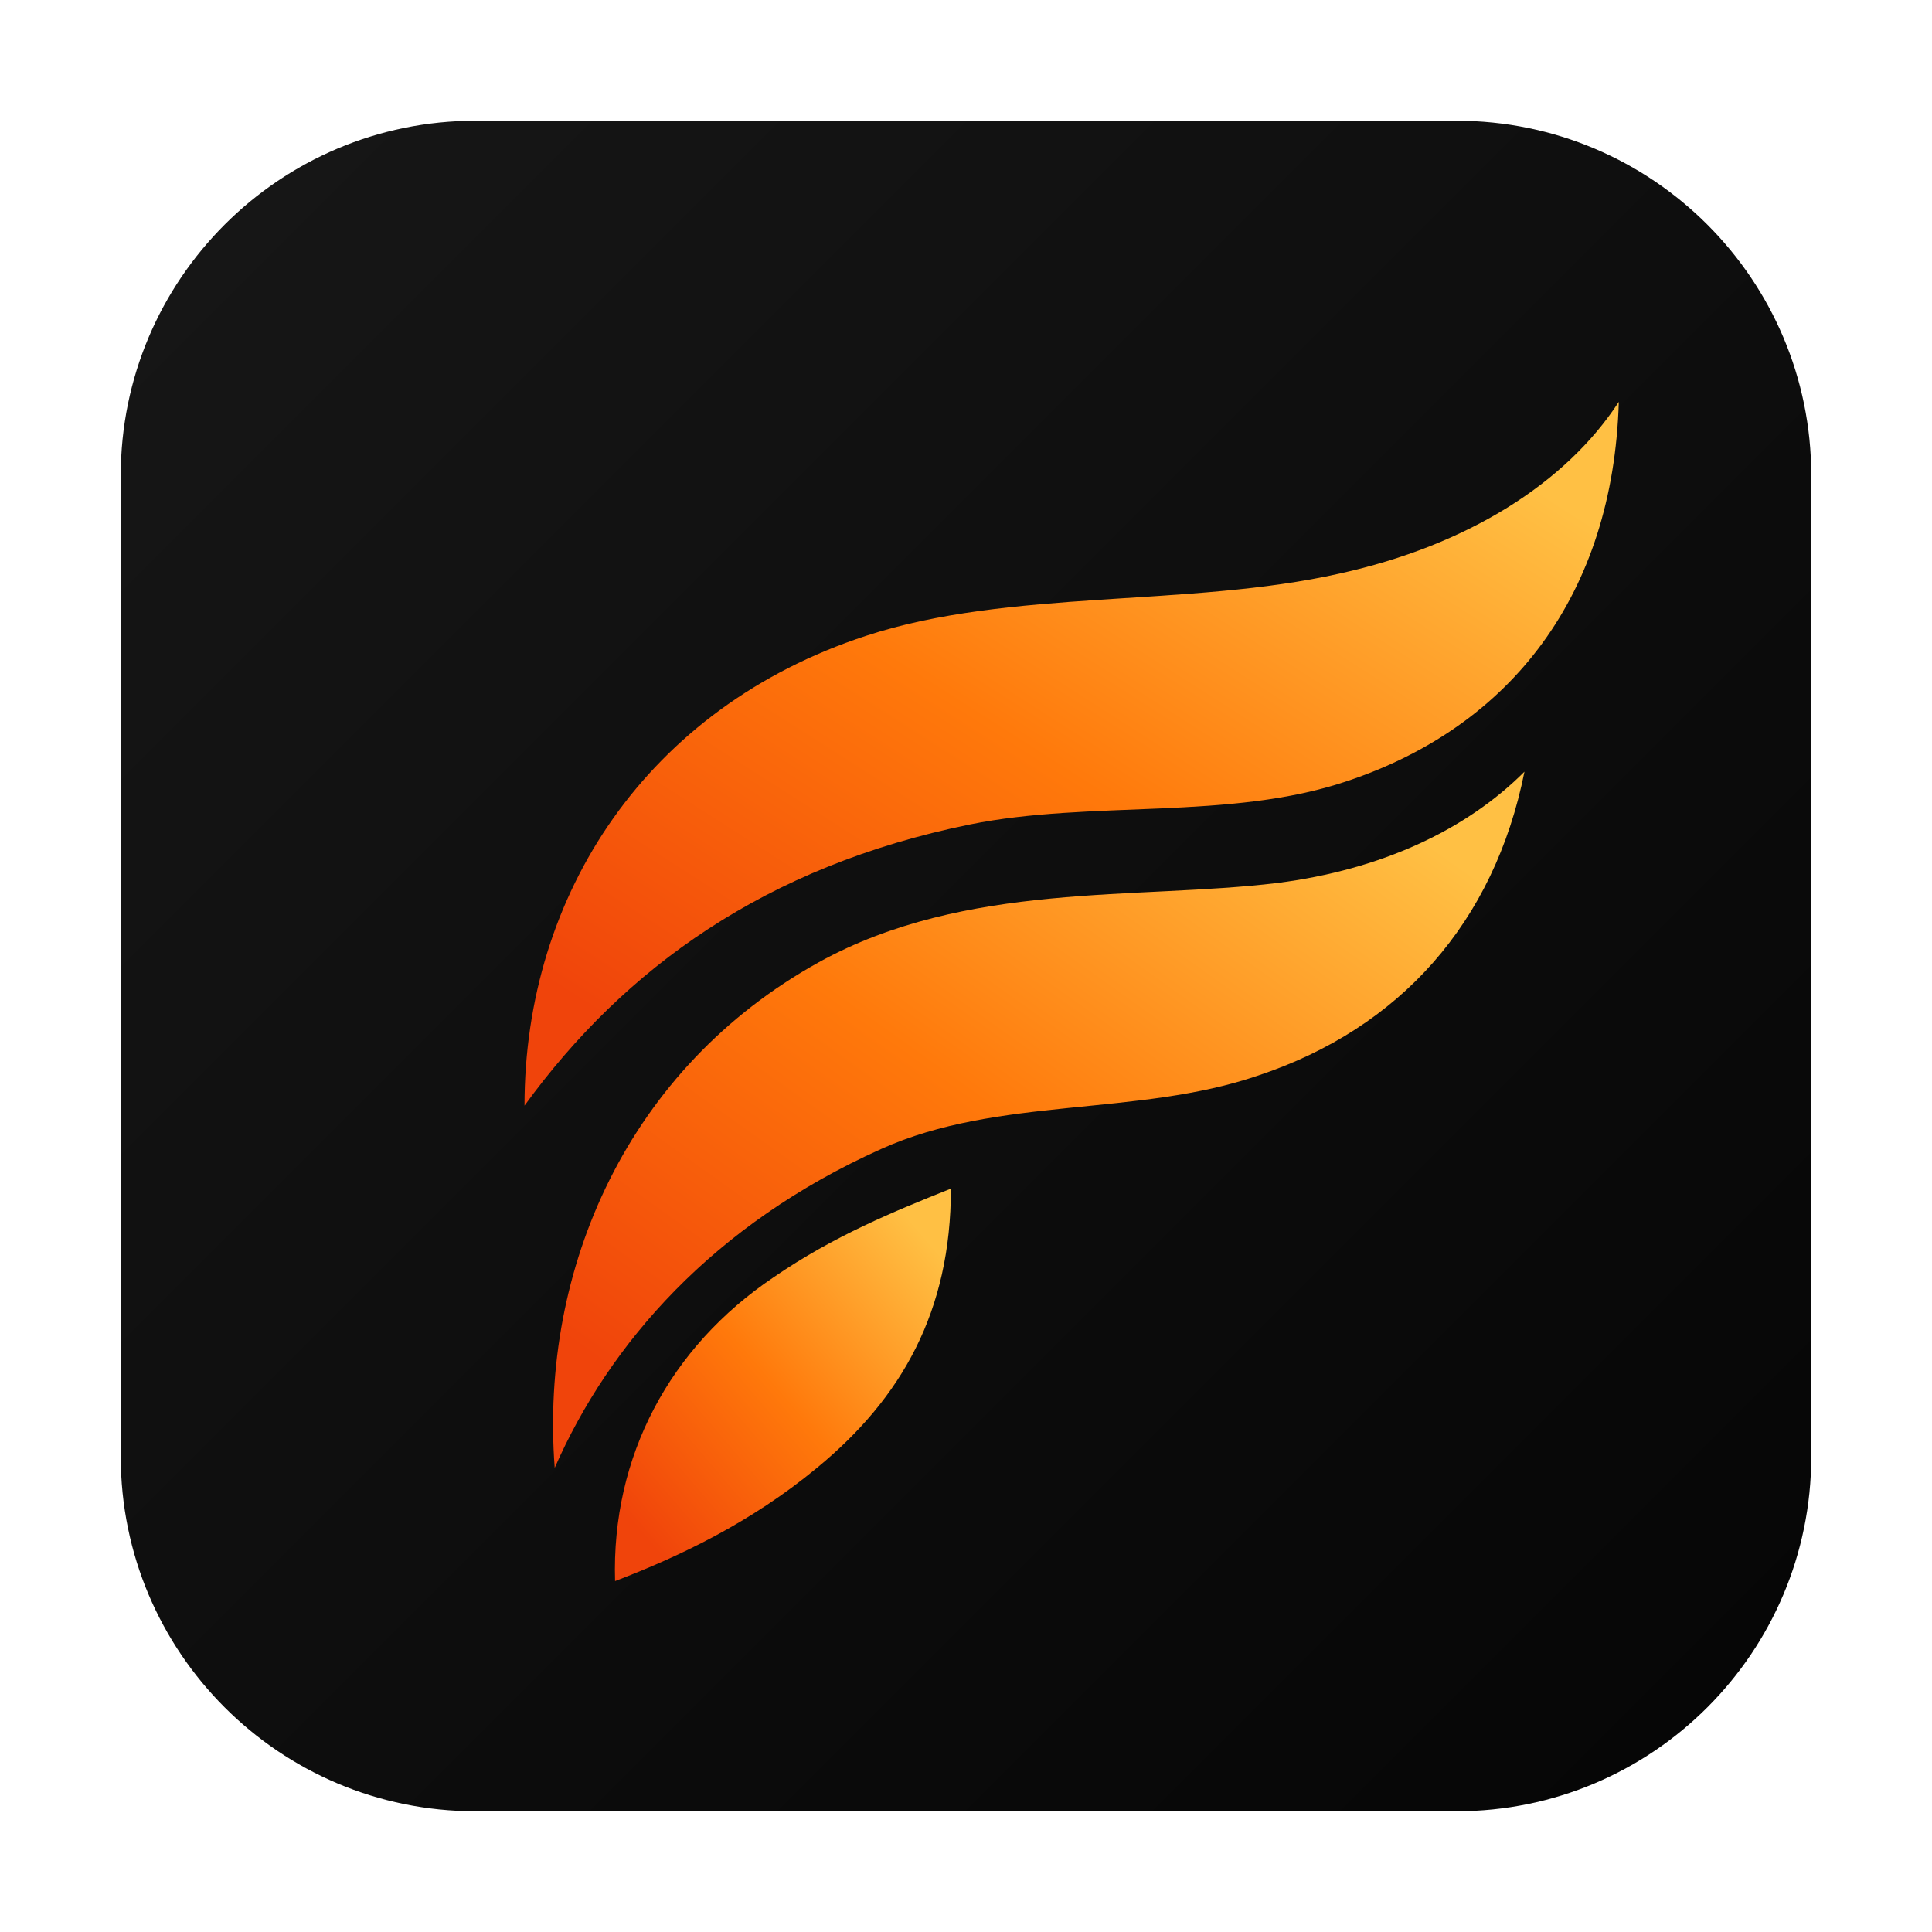
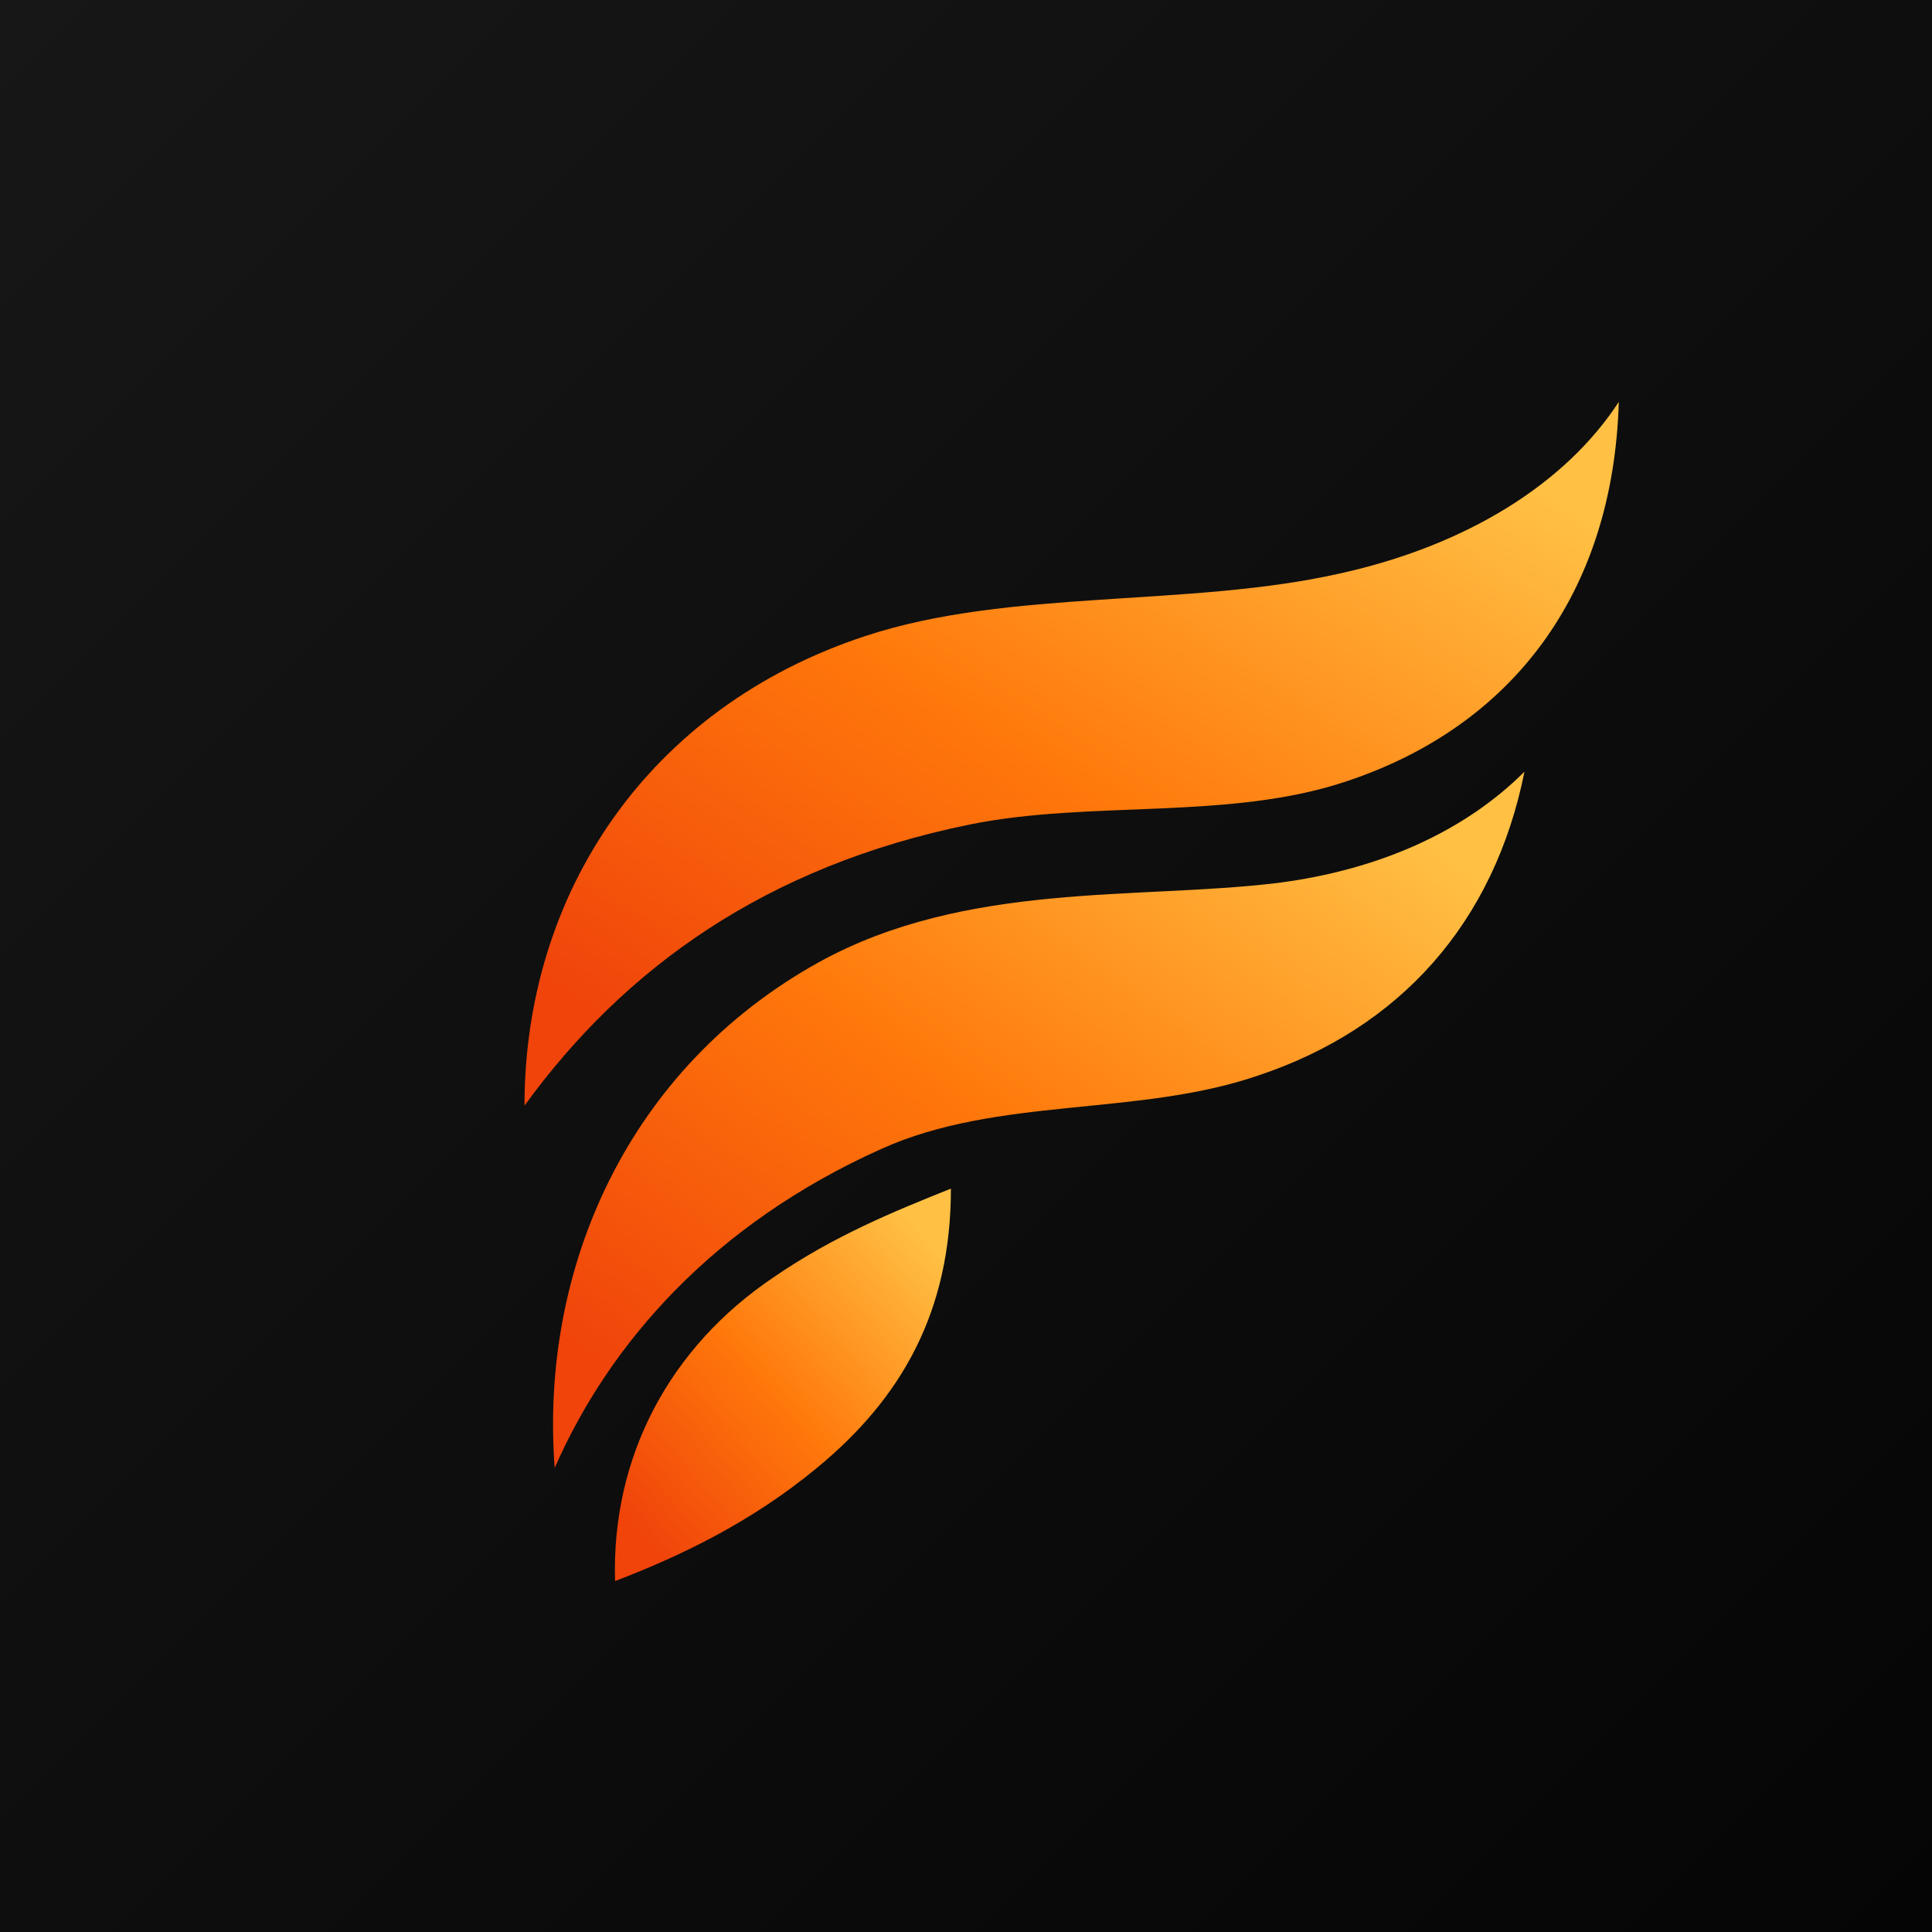
<svg xmlns="http://www.w3.org/2000/svg" width="1024" height="1024" viewBox="0 0 1024 1024" role="img" aria-labelledby="title desc">
  <defs>
    <linearGradient id="tile" x1="0" y1="0" x2="1" y2="1">
      <stop offset="0" stop-color="#171717" />
      <stop offset="1" stop-color="#050505" />
    </linearGradient>
    <linearGradient id="orange" x1="0.1" y1="0.9" x2="0.9" y2="0.1">
      <stop offset="0" stop-color="#f0440b" />
      <stop offset="0.48" stop-color="#ff790b" />
      <stop offset="1" stop-color="#ffc044" />
    </linearGradient>
  </defs>
-   <rect x="64" y="64" width="896" height="896" rx="188" fill="url(#tile)" />
+   <rect width="1024" height="1024" fill="url(#tile)" />
  <g fill="url(#orange)">
-     <path d="M278 586       C278 474 343 375 459 337       C535 312 630 322 710 304       C778 289 830 256 858 213       C855 315 801 385 714 414       C652 435 578 424 514 437       C406 459 331 513 278 586Z" />
-     <path d="M294 778       C286 672 333 566 434 510       C512 467 603 477 677 468       C732 461 777 440 808 409       C792 489 742 545 667 570       C603 592 529 581 467 609       C378 649 323 712 294 778Z" />
-     <path d="M326 838       C324 772 355 714 410 677       C442 655 474 642 504 630       C504 695 478 741 433 778       C398 807 360 825 326 838Z" />
+     <path d="M278 586 C278 474 343 375 459 337 C535 312 630 322 710 304 C778 289 830 256 858 213 C855 315 801 385 714 414 C652 435 578 424 514 437 C406 459 331 513 278 586Z" />
+     <path d="M294 778 C286 672 333 566 434 510 C512 467 603 477 677 468 C732 461 777 440 808 409 C792 489 742 545 667 570 C603 592 529 581 467 609 C378 649 323 712 294 778Z" />
+     <path d="M326 838 C324 772 355 714 410 677 C442 655 474 642 504 630 C504 695 478 741 433 778 C398 807 360 825 326 838Z" />
  </g>
</svg>
